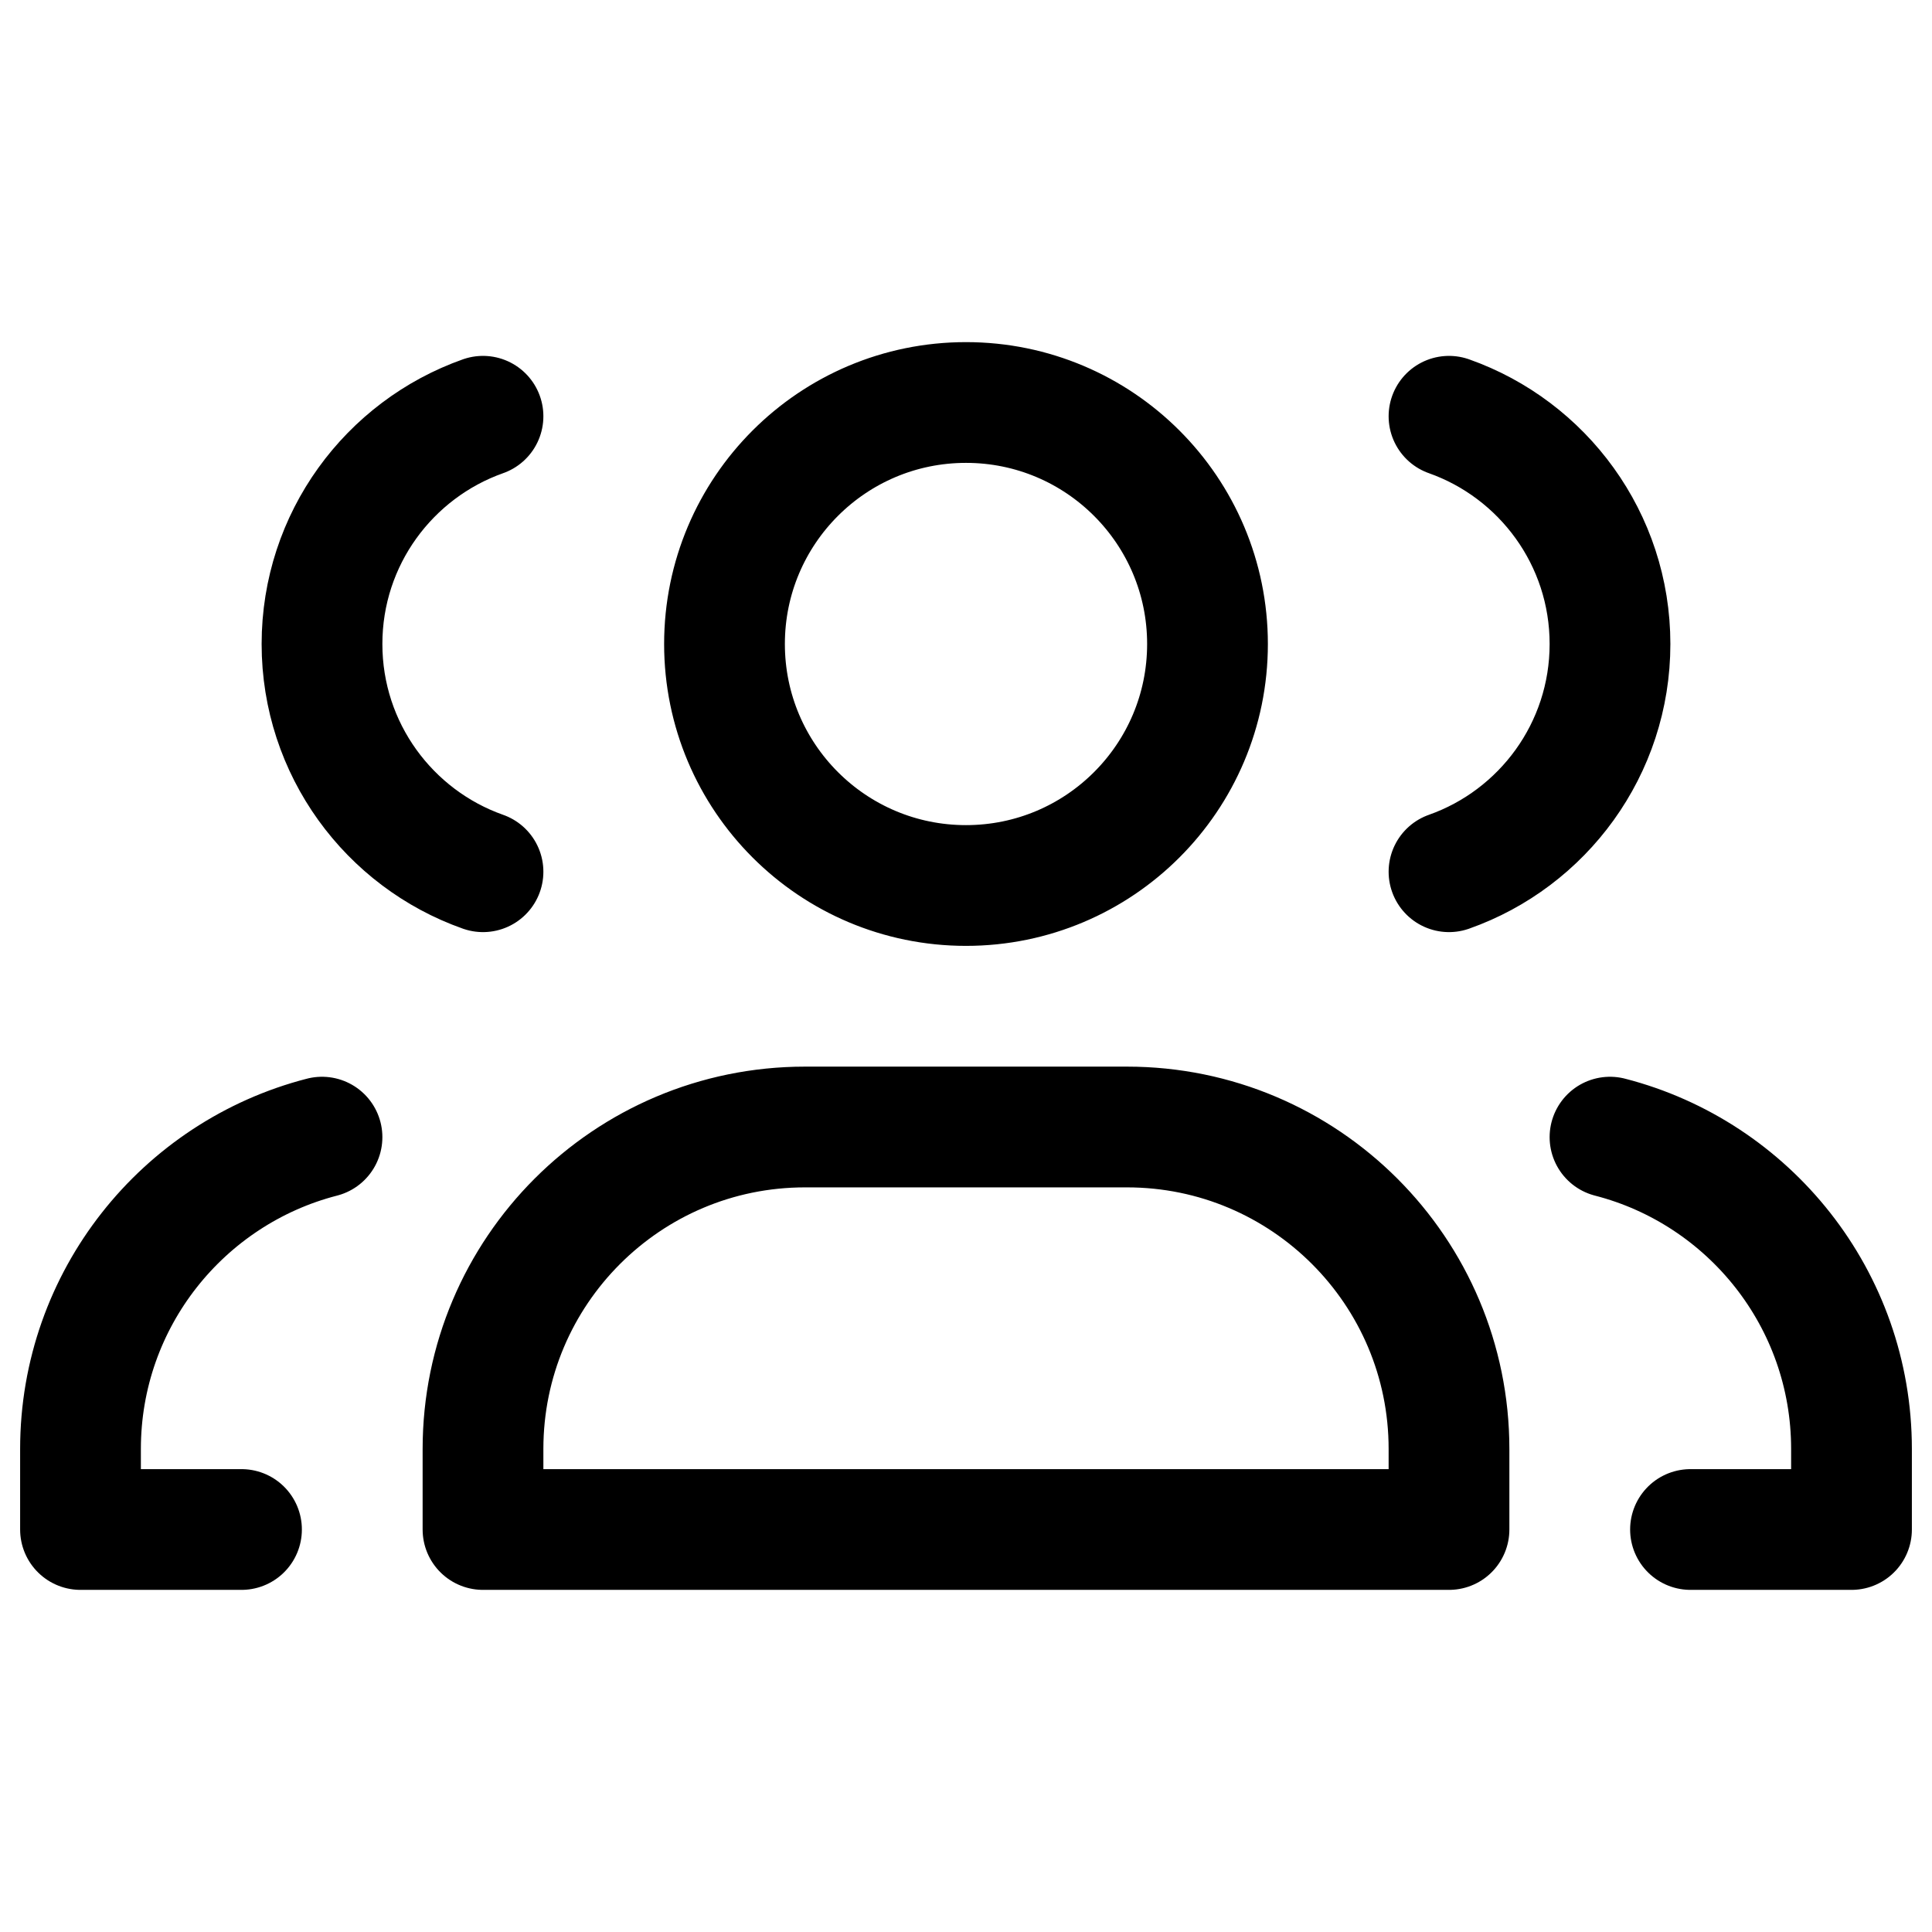
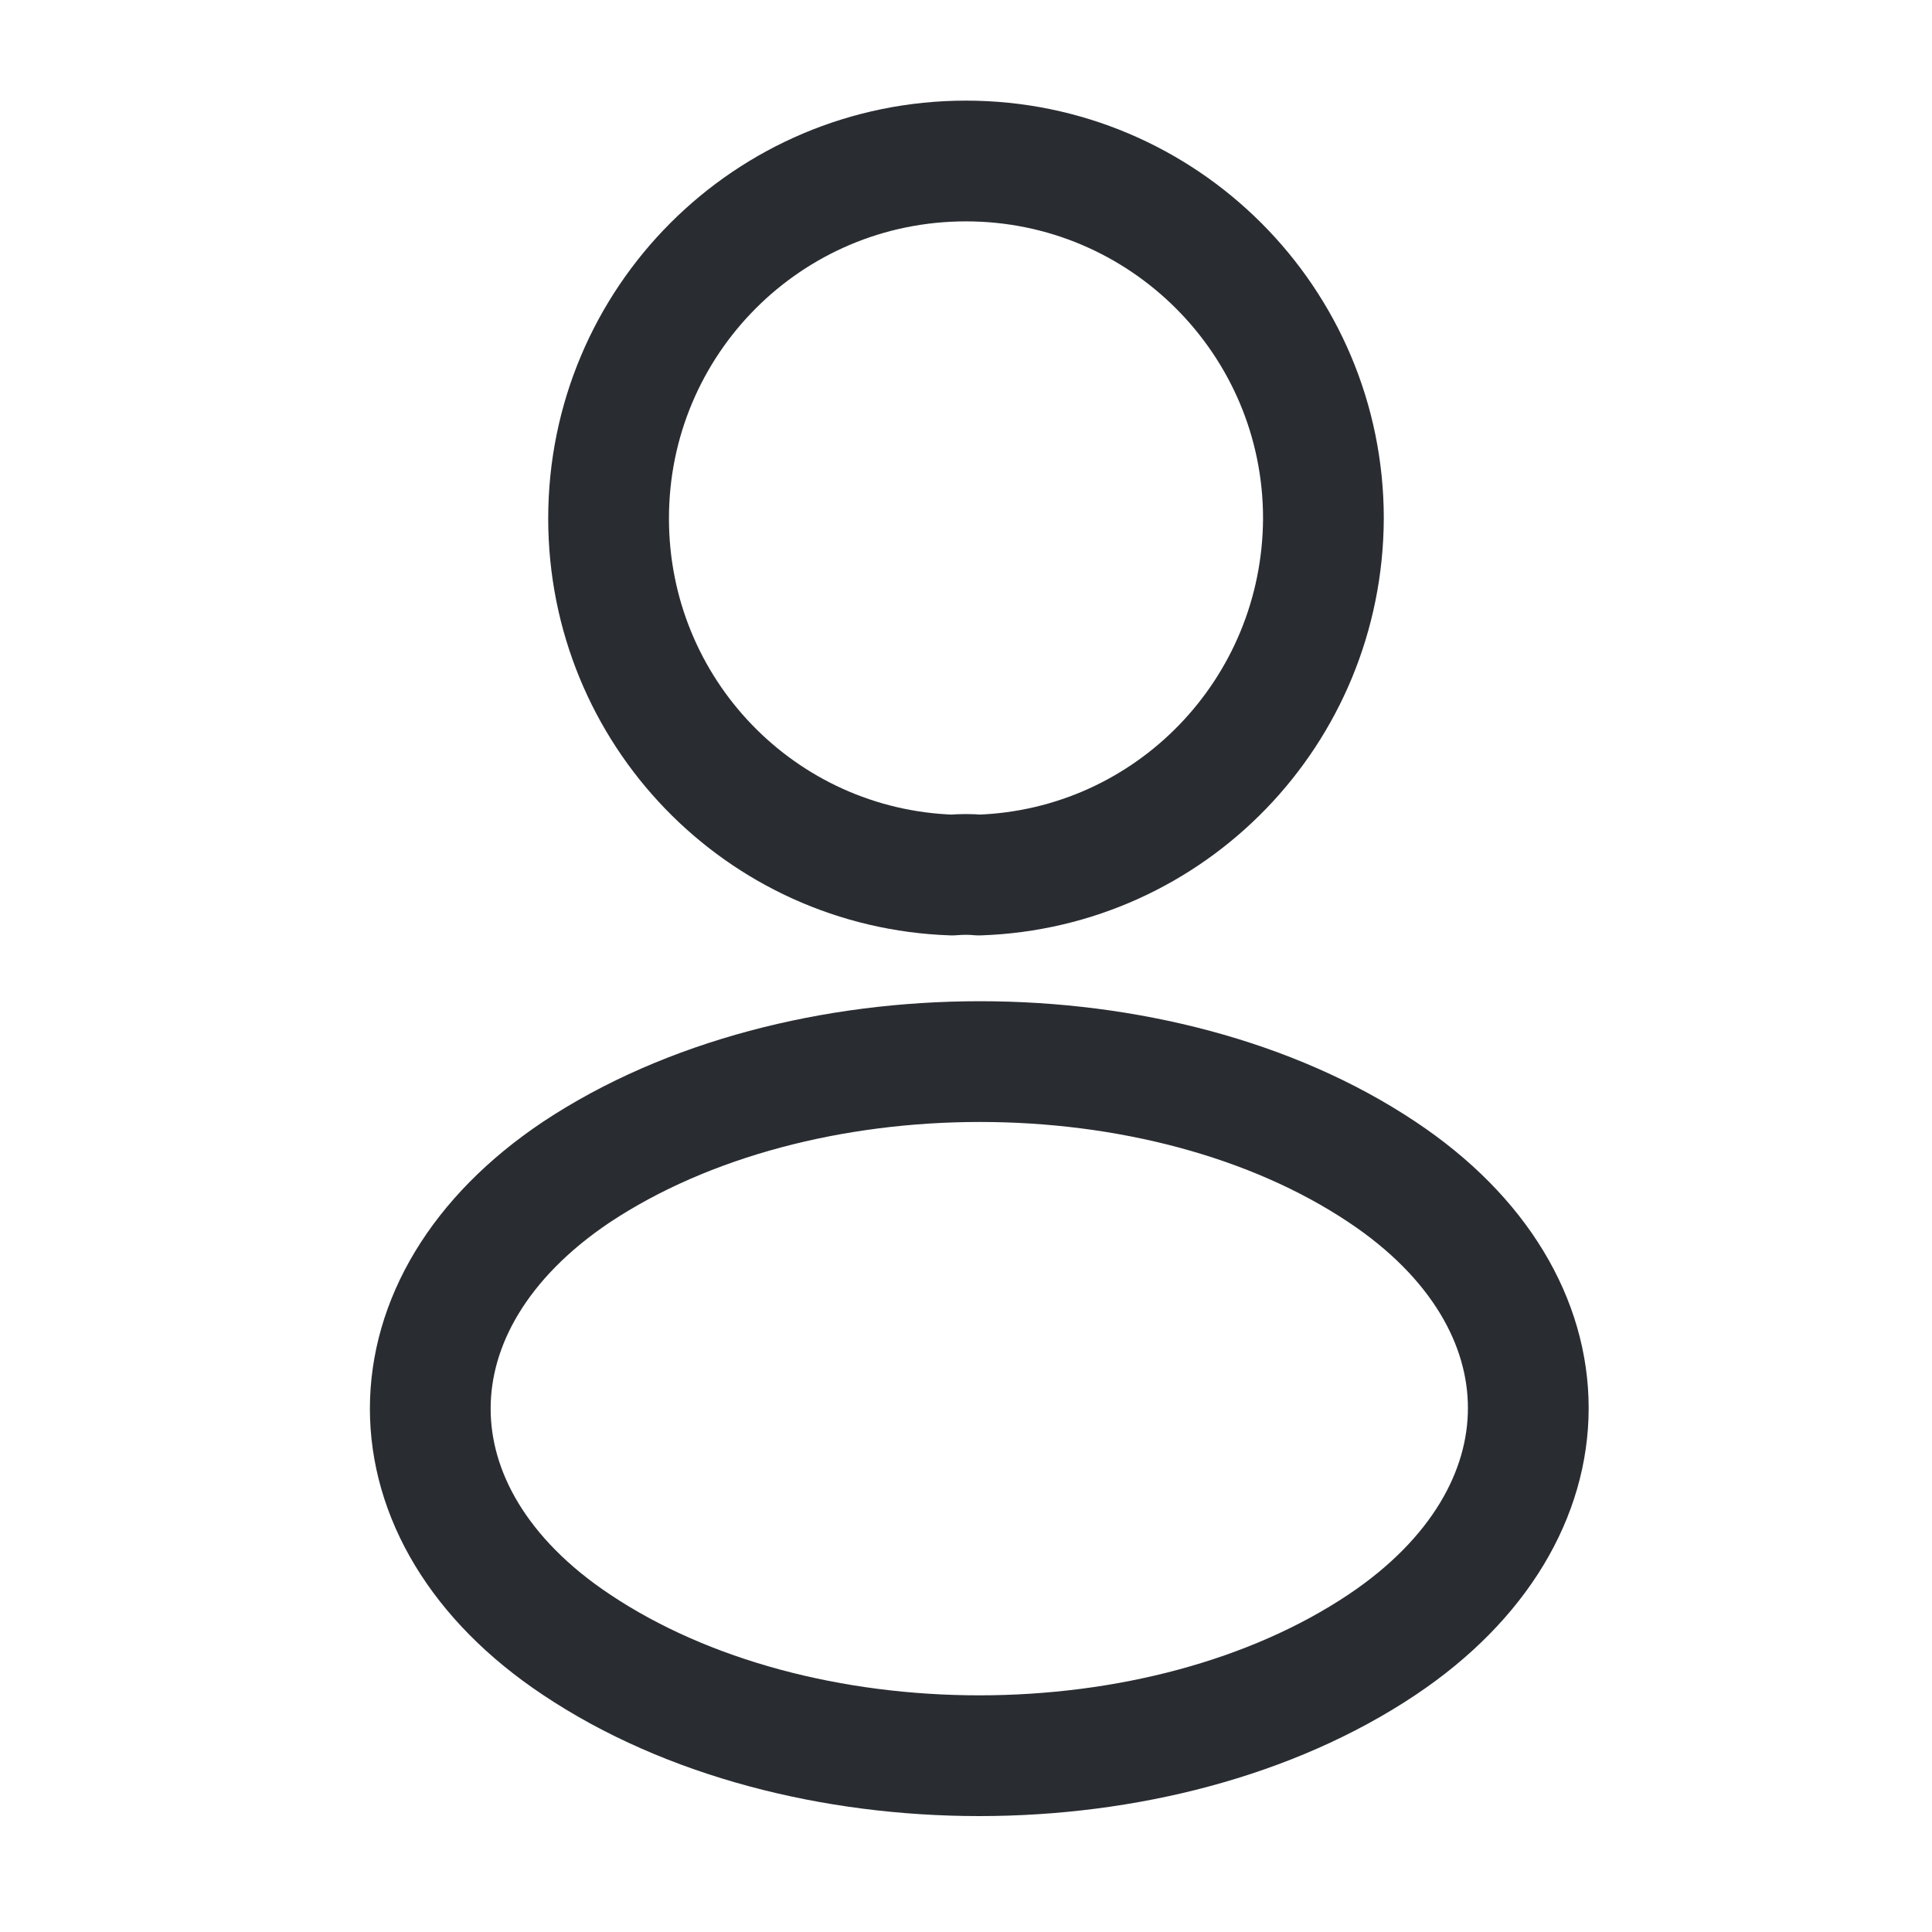
<svg xmlns="http://www.w3.org/2000/svg" width="800px" height="800px" viewBox="0 0 24 24" fill="none">
-   <path d="M3 19H1V18C1 16.136 2.275 14.57 4 14.126M6 10.829C4.835 10.418 4 9.306 4 8C4 6.694 4.835 5.583 6 5.171M21 19H23V18C23 16.136 21.725 14.57 20 14.126M18 5.171C19.165 5.583 20 6.694 20 8C20 9.306 19.165 10.418 18 10.829M10 14H14C16.209 14 18 15.791 18 18V19H6V18C6 15.791 7.791 14 10 14ZM15 8C15 9.657 13.657 11 12 11C10.343 11 9 9.657 9 8C9 6.343 10.343 5 12 5C13.657 5 15 6.343 15 8Z" stroke="#000000" stroke-width="1.5" stroke-linecap="round" stroke-linejoin="round" />
+   <path d="M12.16 10.87C12.06 10.86 11.94 10.86 11.83 10.87C9.45 10.79 7.56 8.84 7.56 6.44C7.56 3.99 9.54 2 12 2C14.45 2 16.44 3.99 16.44 6.44C16.43 8.84 14.54 10.79 12.16 10.87Z" stroke="#292D32" stroke-width="1.5" stroke-linecap="round" stroke-linejoin="round" />
+   <path d="M7.16 14.56C4.74 16.18 4.74 18.82 7.16 20.43C9.91 22.27 14.42 22.27 17.17 20.43C19.59 18.81 19.59 16.17 17.17 14.56C14.43 12.73 9.92 12.73 7.16 14.56Z" stroke="#292D32" stroke-width="1.5" stroke-linecap="round" stroke-linejoin="round" />
</svg>
